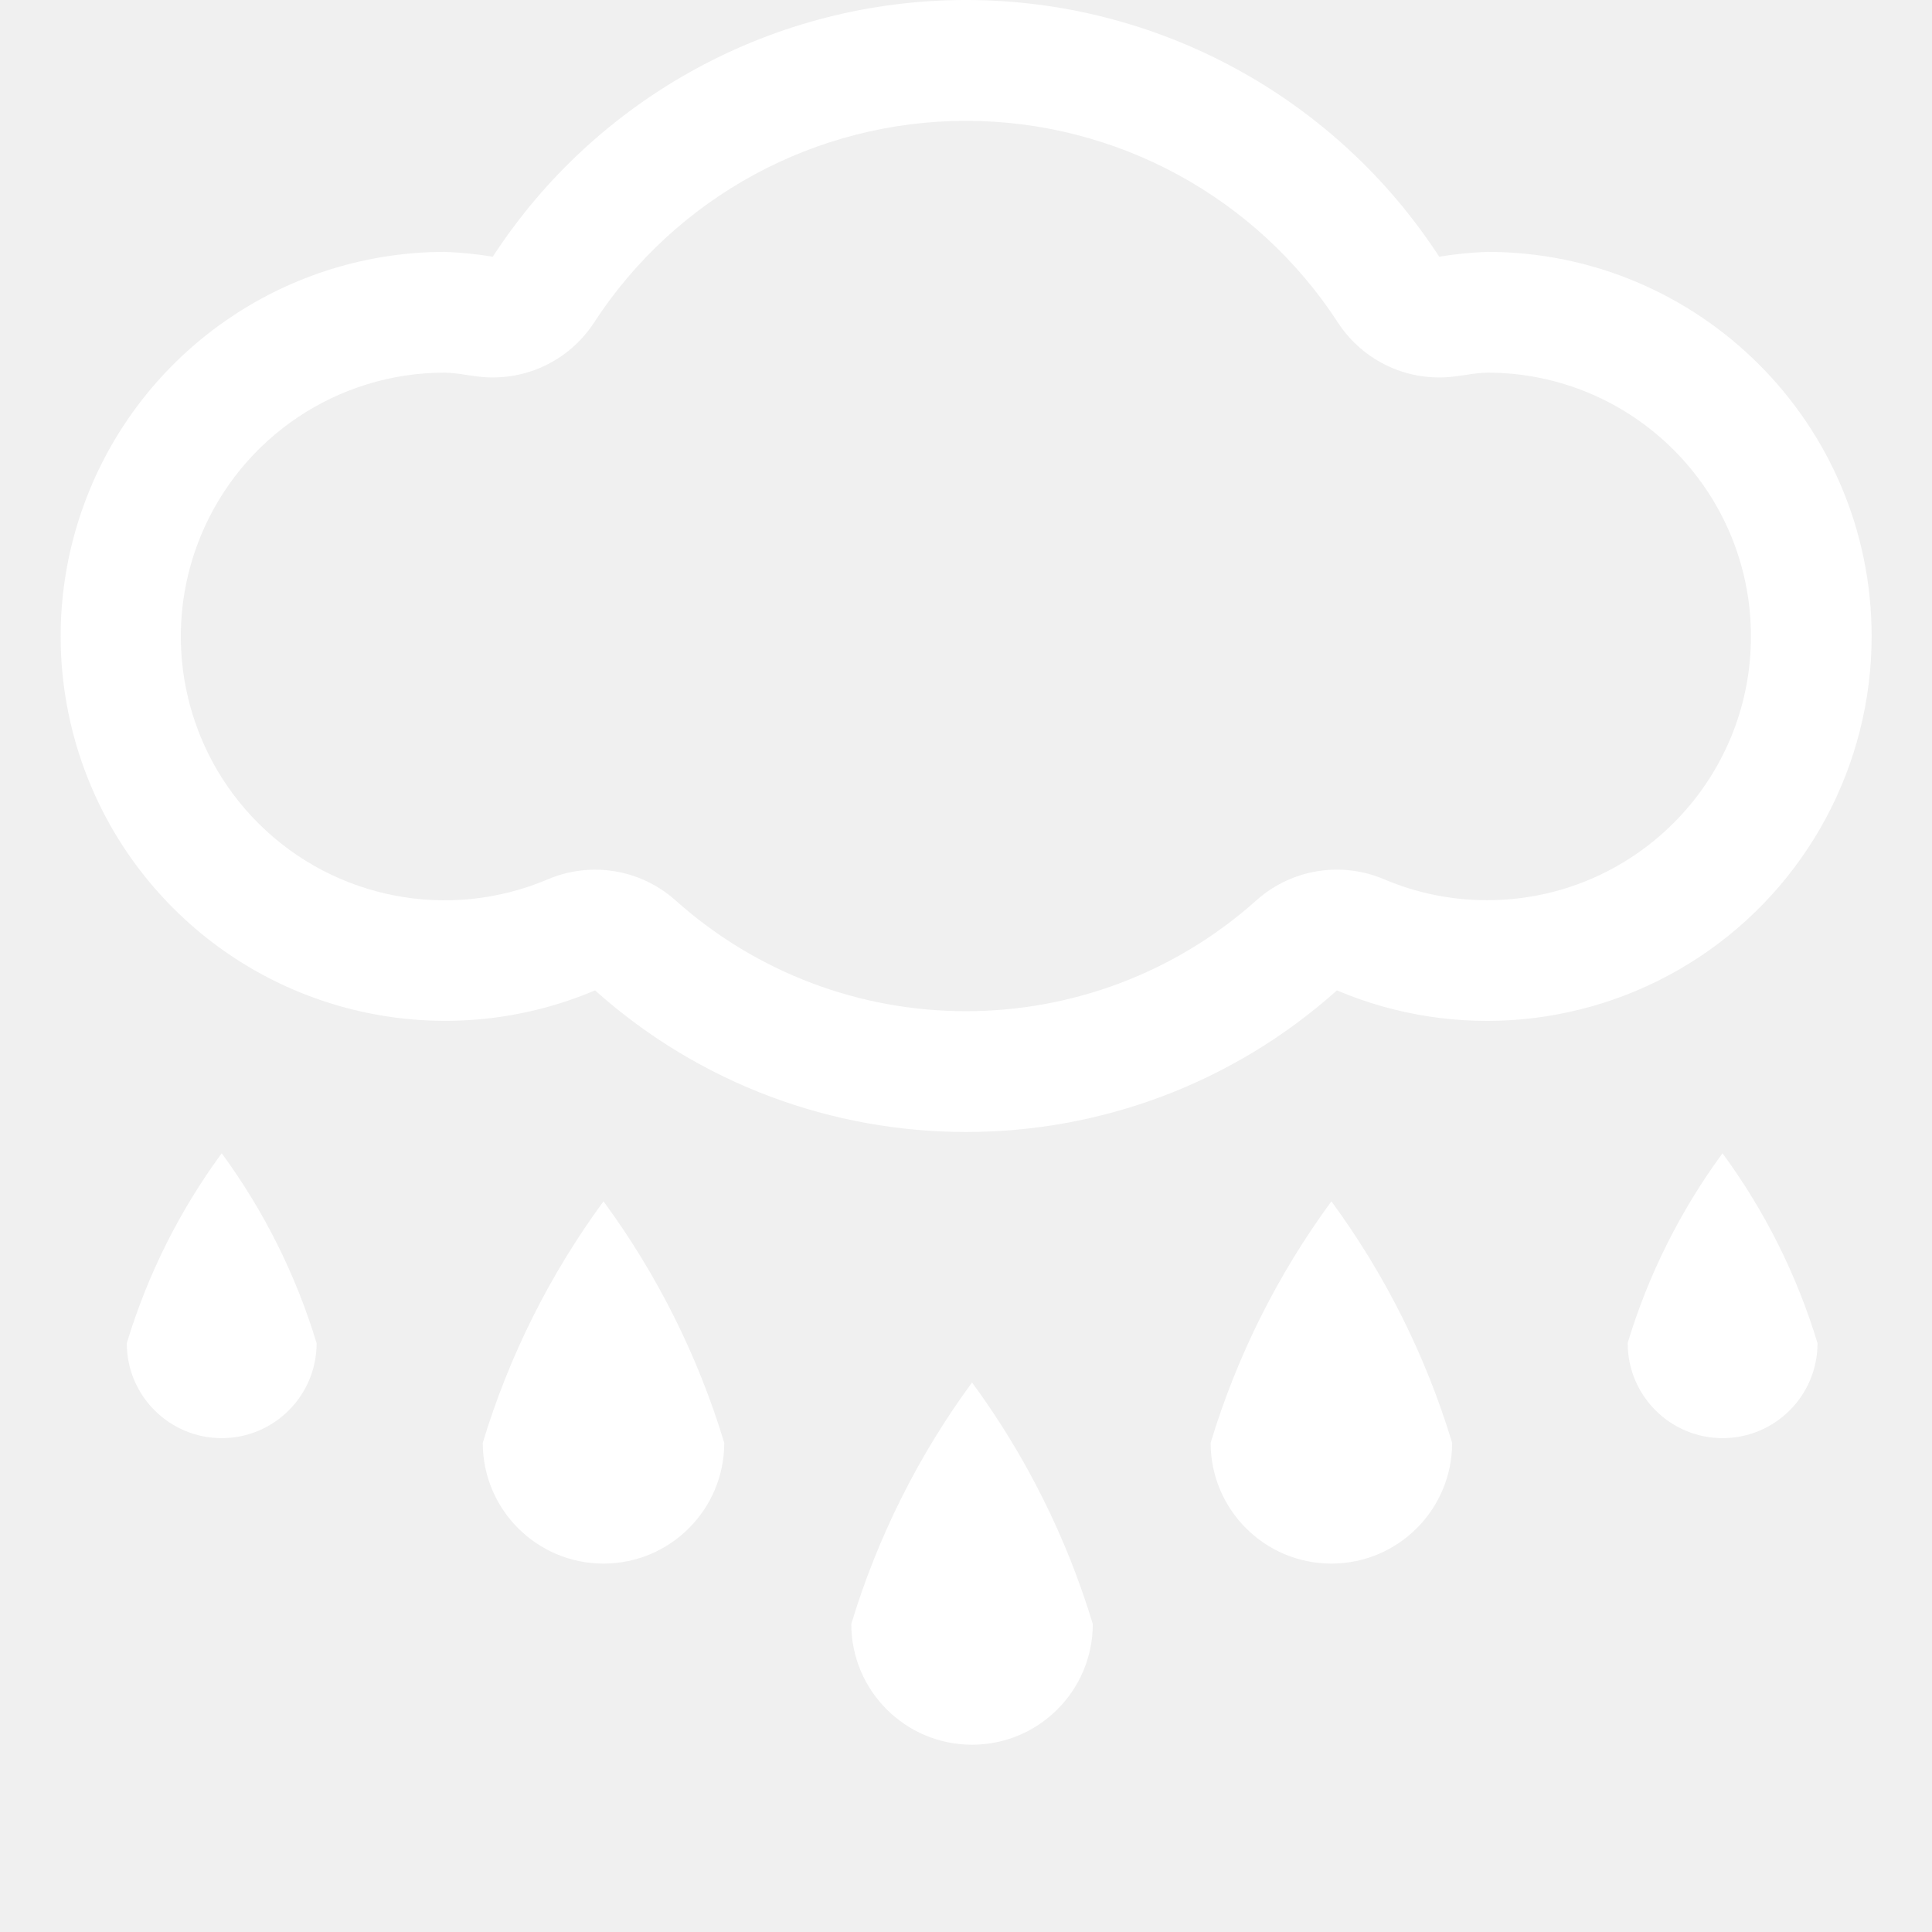
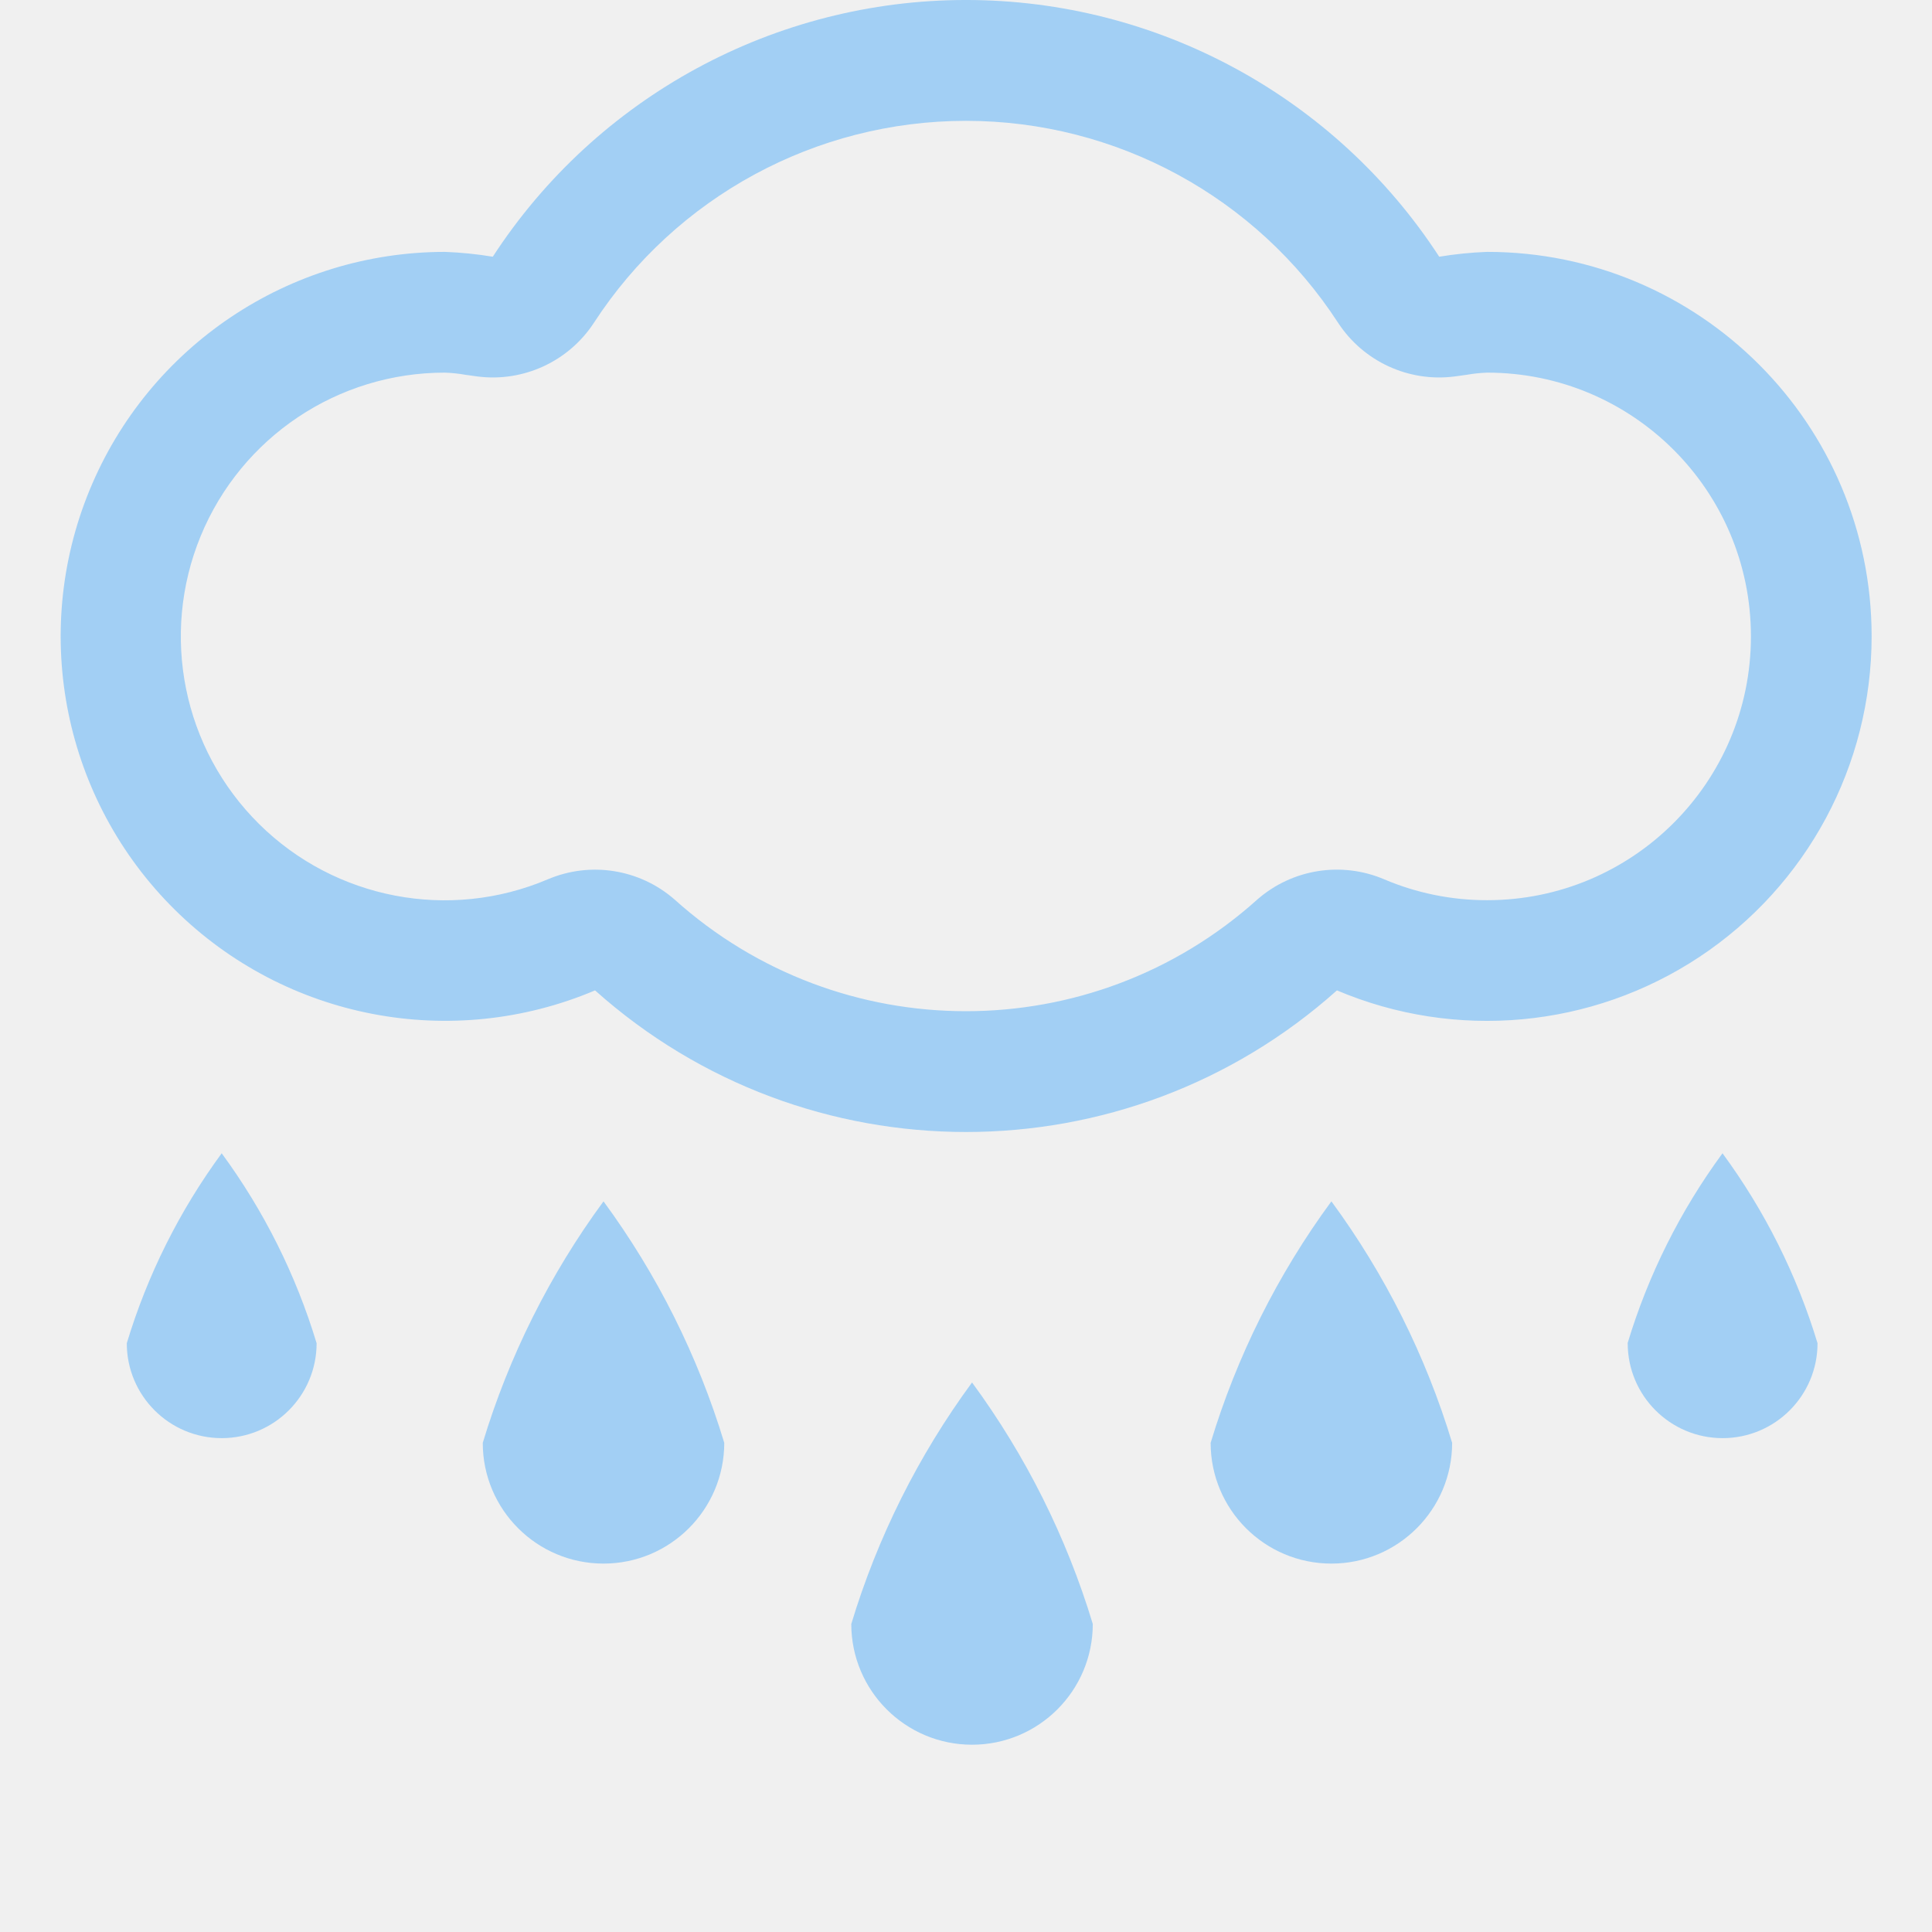
<svg xmlns="http://www.w3.org/2000/svg" width="16" height="16" fill="currentColor" class="qi-307" viewBox="0 0 16 16">
-   <path fill="#fff" d="M15.5 5.27a3.184 3.184 0 0 0-3.185-3.184 3.146 3.146 0 0 0-.396.04 4.675 4.675 0 0 0-7.838 0 3.146 3.146 0 0 0-.396-.04 3.184 3.184 0 1 0 1.243 6.116 4.61 4.61 0 0 0 6.144 0A3.185 3.185 0 0 0 15.5 5.27zm-3.185 2.185a2.17 2.17 0 0 1-.852-.173 1 1 0 0 0-1.05.167 3.61 3.61 0 0 1-4.827 0 1 1 0 0 0-1.049-.167 2.185 2.185 0 1 1-.852-4.196 1.237 1.237 0 0 1 .17.018l.101.014a1 1 0 0 0 .962-.444 3.675 3.675 0 0 1 6.164 0 1 1 0 0 0 .962.444l.102-.014a1.237 1.237 0 0 1 .17-.018 2.184 2.184 0 1 1 0 4.369zM7.05 13.449a1 1 0 0 0 2 0 6.606 6.606 0 0 0-1-2 6.606 6.606 0 0 0-1 2zm-3.052-1.5a1 1 0 0 0 2 0 6.606 6.606 0 0 0-1-2 6.606 6.606 0 0 0-1 2zm6.028 0a1 1 0 0 0 2 0 6.606 6.606 0 0 0-1-2 6.606 6.606 0 0 0-1 2zm-8.976-.825a.786.786 0 0 0 1.572 0 5.192 5.192 0 0 0-.786-1.573 5.192 5.192 0 0 0-.786 1.573zm12.43 0a.786.786 0 0 0 1.572 0 5.192 5.192 0 0 0-.787-1.573 5.192 5.192 0 0 0-.786 1.573z" style="fill-rule:evenodd" />
+   <path fill="#a2cff4" d="M15.5 5.27a3.184 3.184 0 0 0-3.185-3.184 3.146 3.146 0 0 0-.396.04 4.675 4.675 0 0 0-7.838 0 3.146 3.146 0 0 0-.396-.04 3.184 3.184 0 1 0 1.243 6.116 4.61 4.61 0 0 0 6.144 0A3.185 3.185 0 0 0 15.5 5.27zm-3.185 2.185a2.17 2.17 0 0 1-.852-.173 1 1 0 0 0-1.05.167 3.61 3.61 0 0 1-4.827 0 1 1 0 0 0-1.049-.167 2.185 2.185 0 1 1-.852-4.196 1.237 1.237 0 0 1 .17.018l.101.014a1 1 0 0 0 .962-.444 3.675 3.675 0 0 1 6.164 0 1 1 0 0 0 .962.444l.102-.014a1.237 1.237 0 0 1 .17-.018 2.184 2.184 0 1 1 0 4.369zM7.05 13.449a1 1 0 0 0 2 0 6.606 6.606 0 0 0-1-2 6.606 6.606 0 0 0-1 2zm-3.052-1.5a1 1 0 0 0 2 0 6.606 6.606 0 0 0-1-2 6.606 6.606 0 0 0-1 2zm6.028 0a1 1 0 0 0 2 0 6.606 6.606 0 0 0-1-2 6.606 6.606 0 0 0-1 2zm-8.976-.825a.786.786 0 0 0 1.572 0 5.192 5.192 0 0 0-.786-1.573 5.192 5.192 0 0 0-.786 1.573zm12.43 0a.786.786 0 0 0 1.572 0 5.192 5.192 0 0 0-.787-1.573 5.192 5.192 0 0 0-.786 1.573z" style="fill-rule:evenodd" />
</svg>
